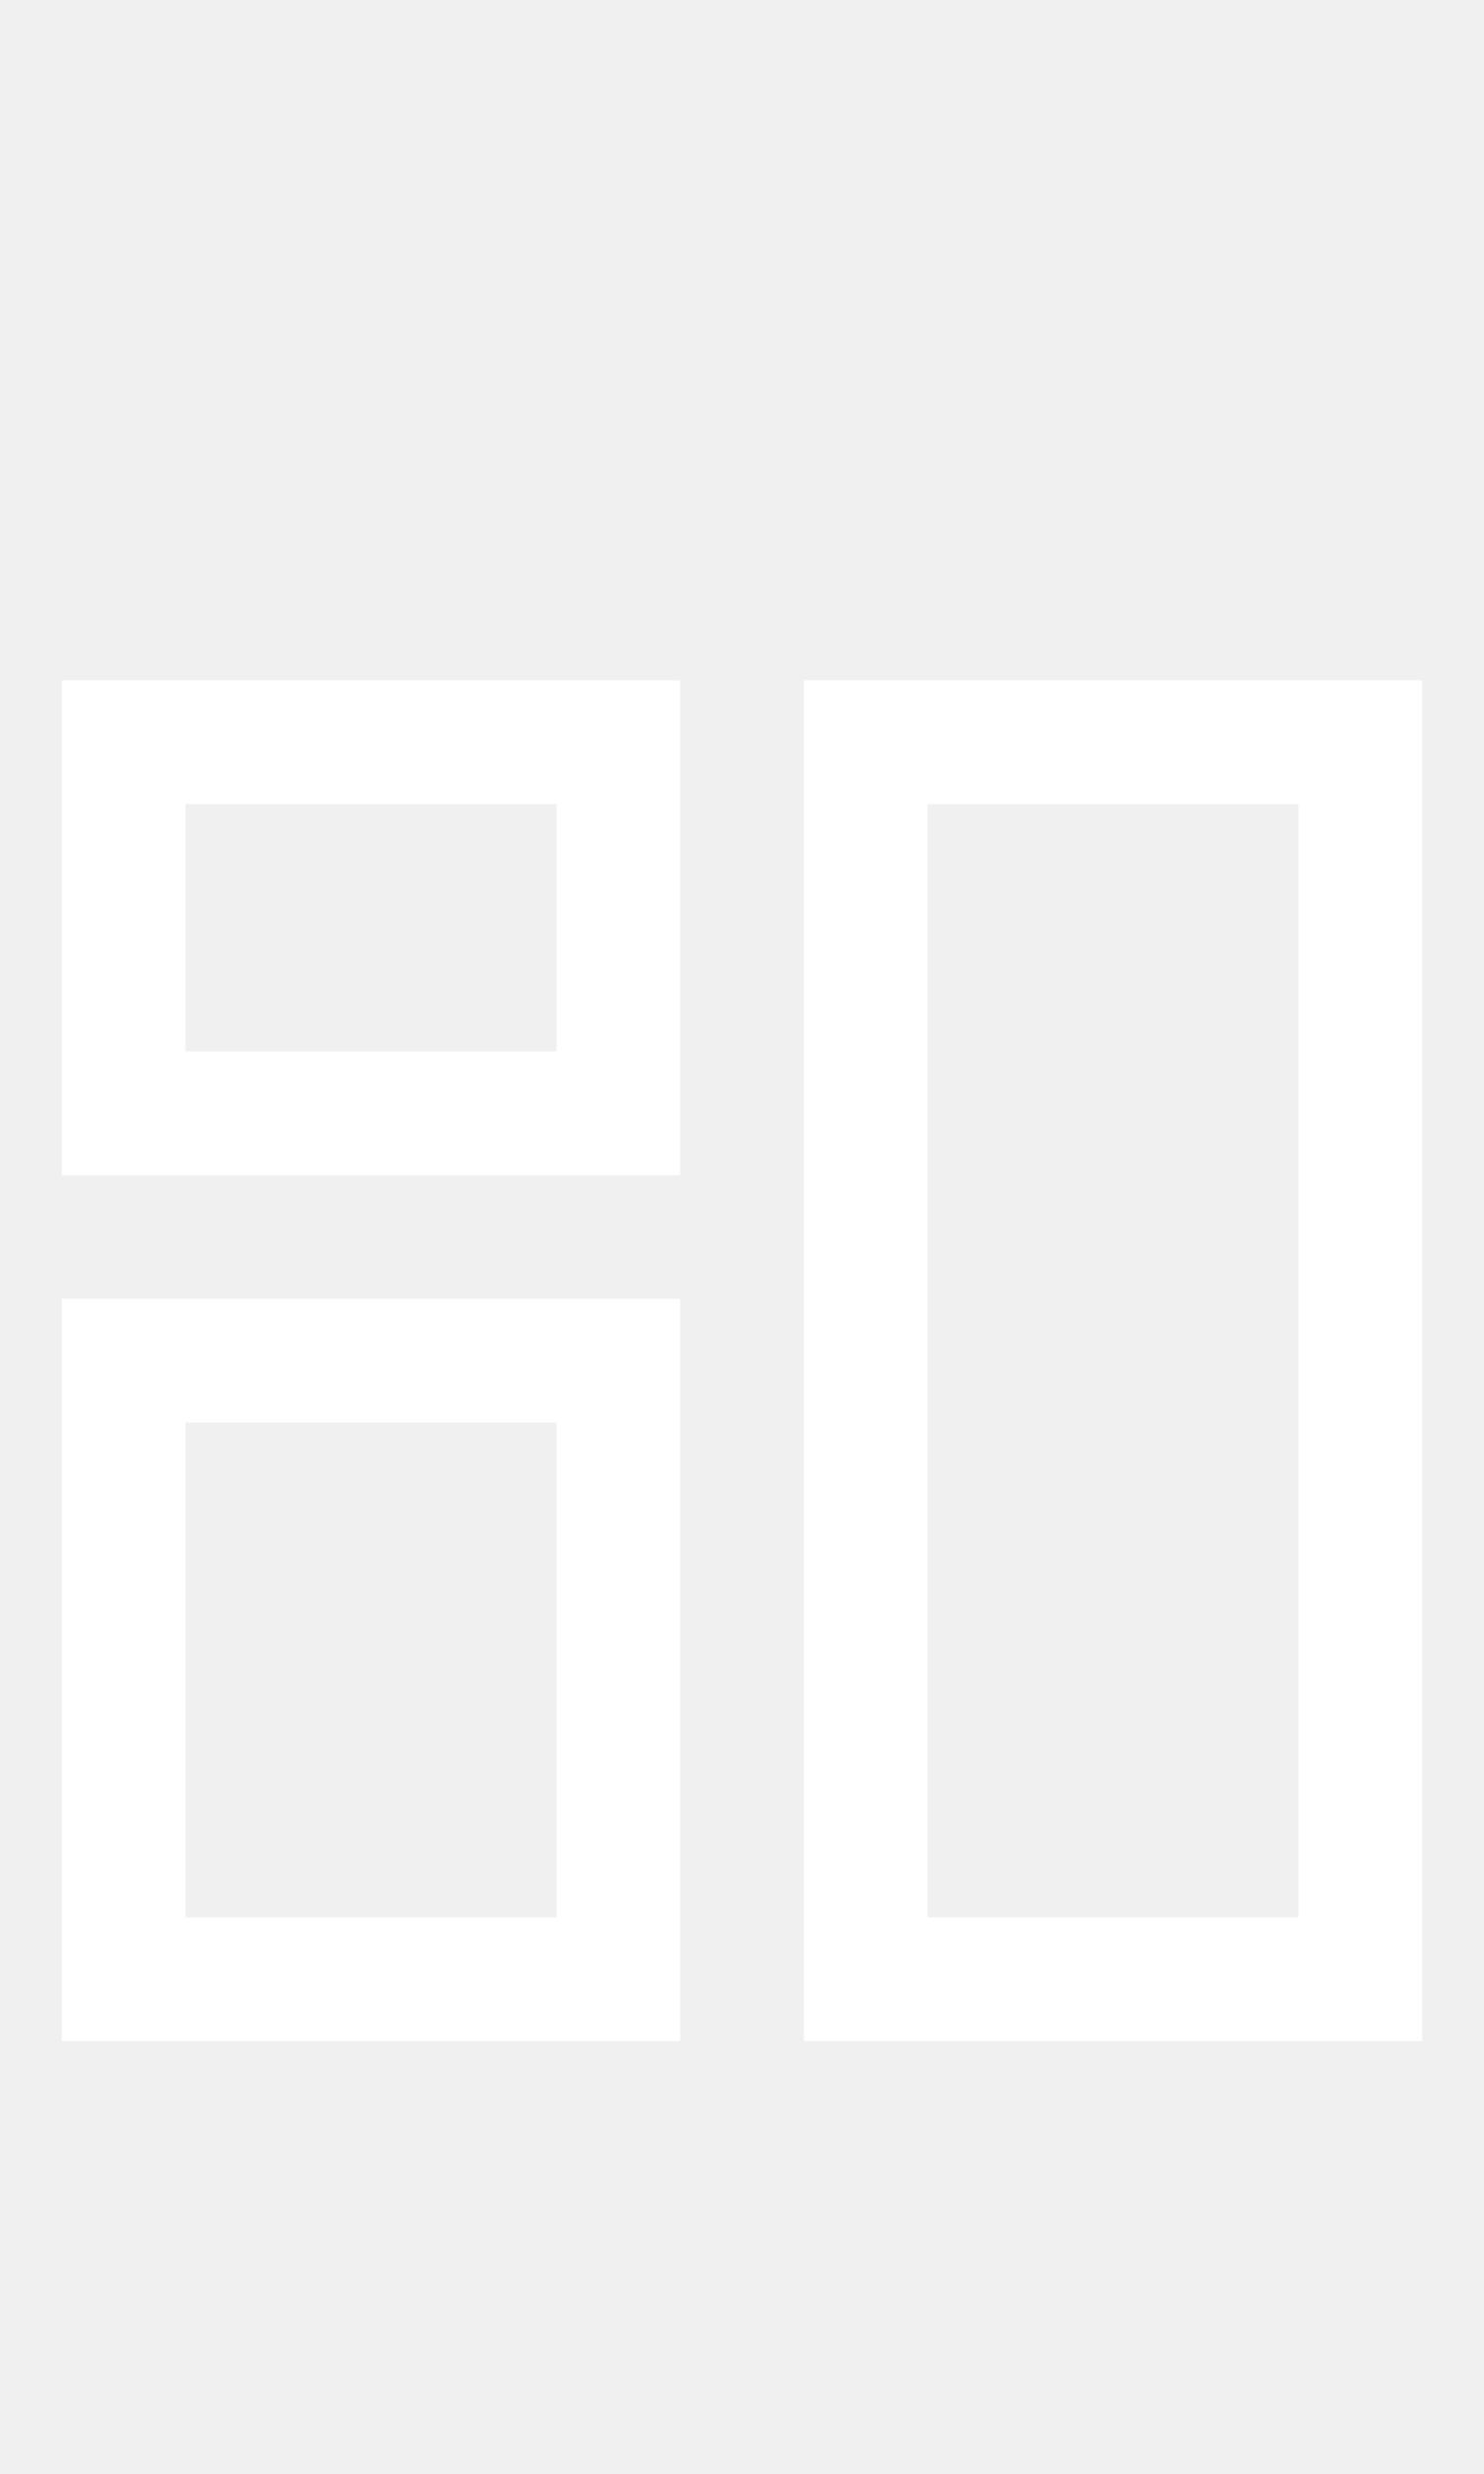
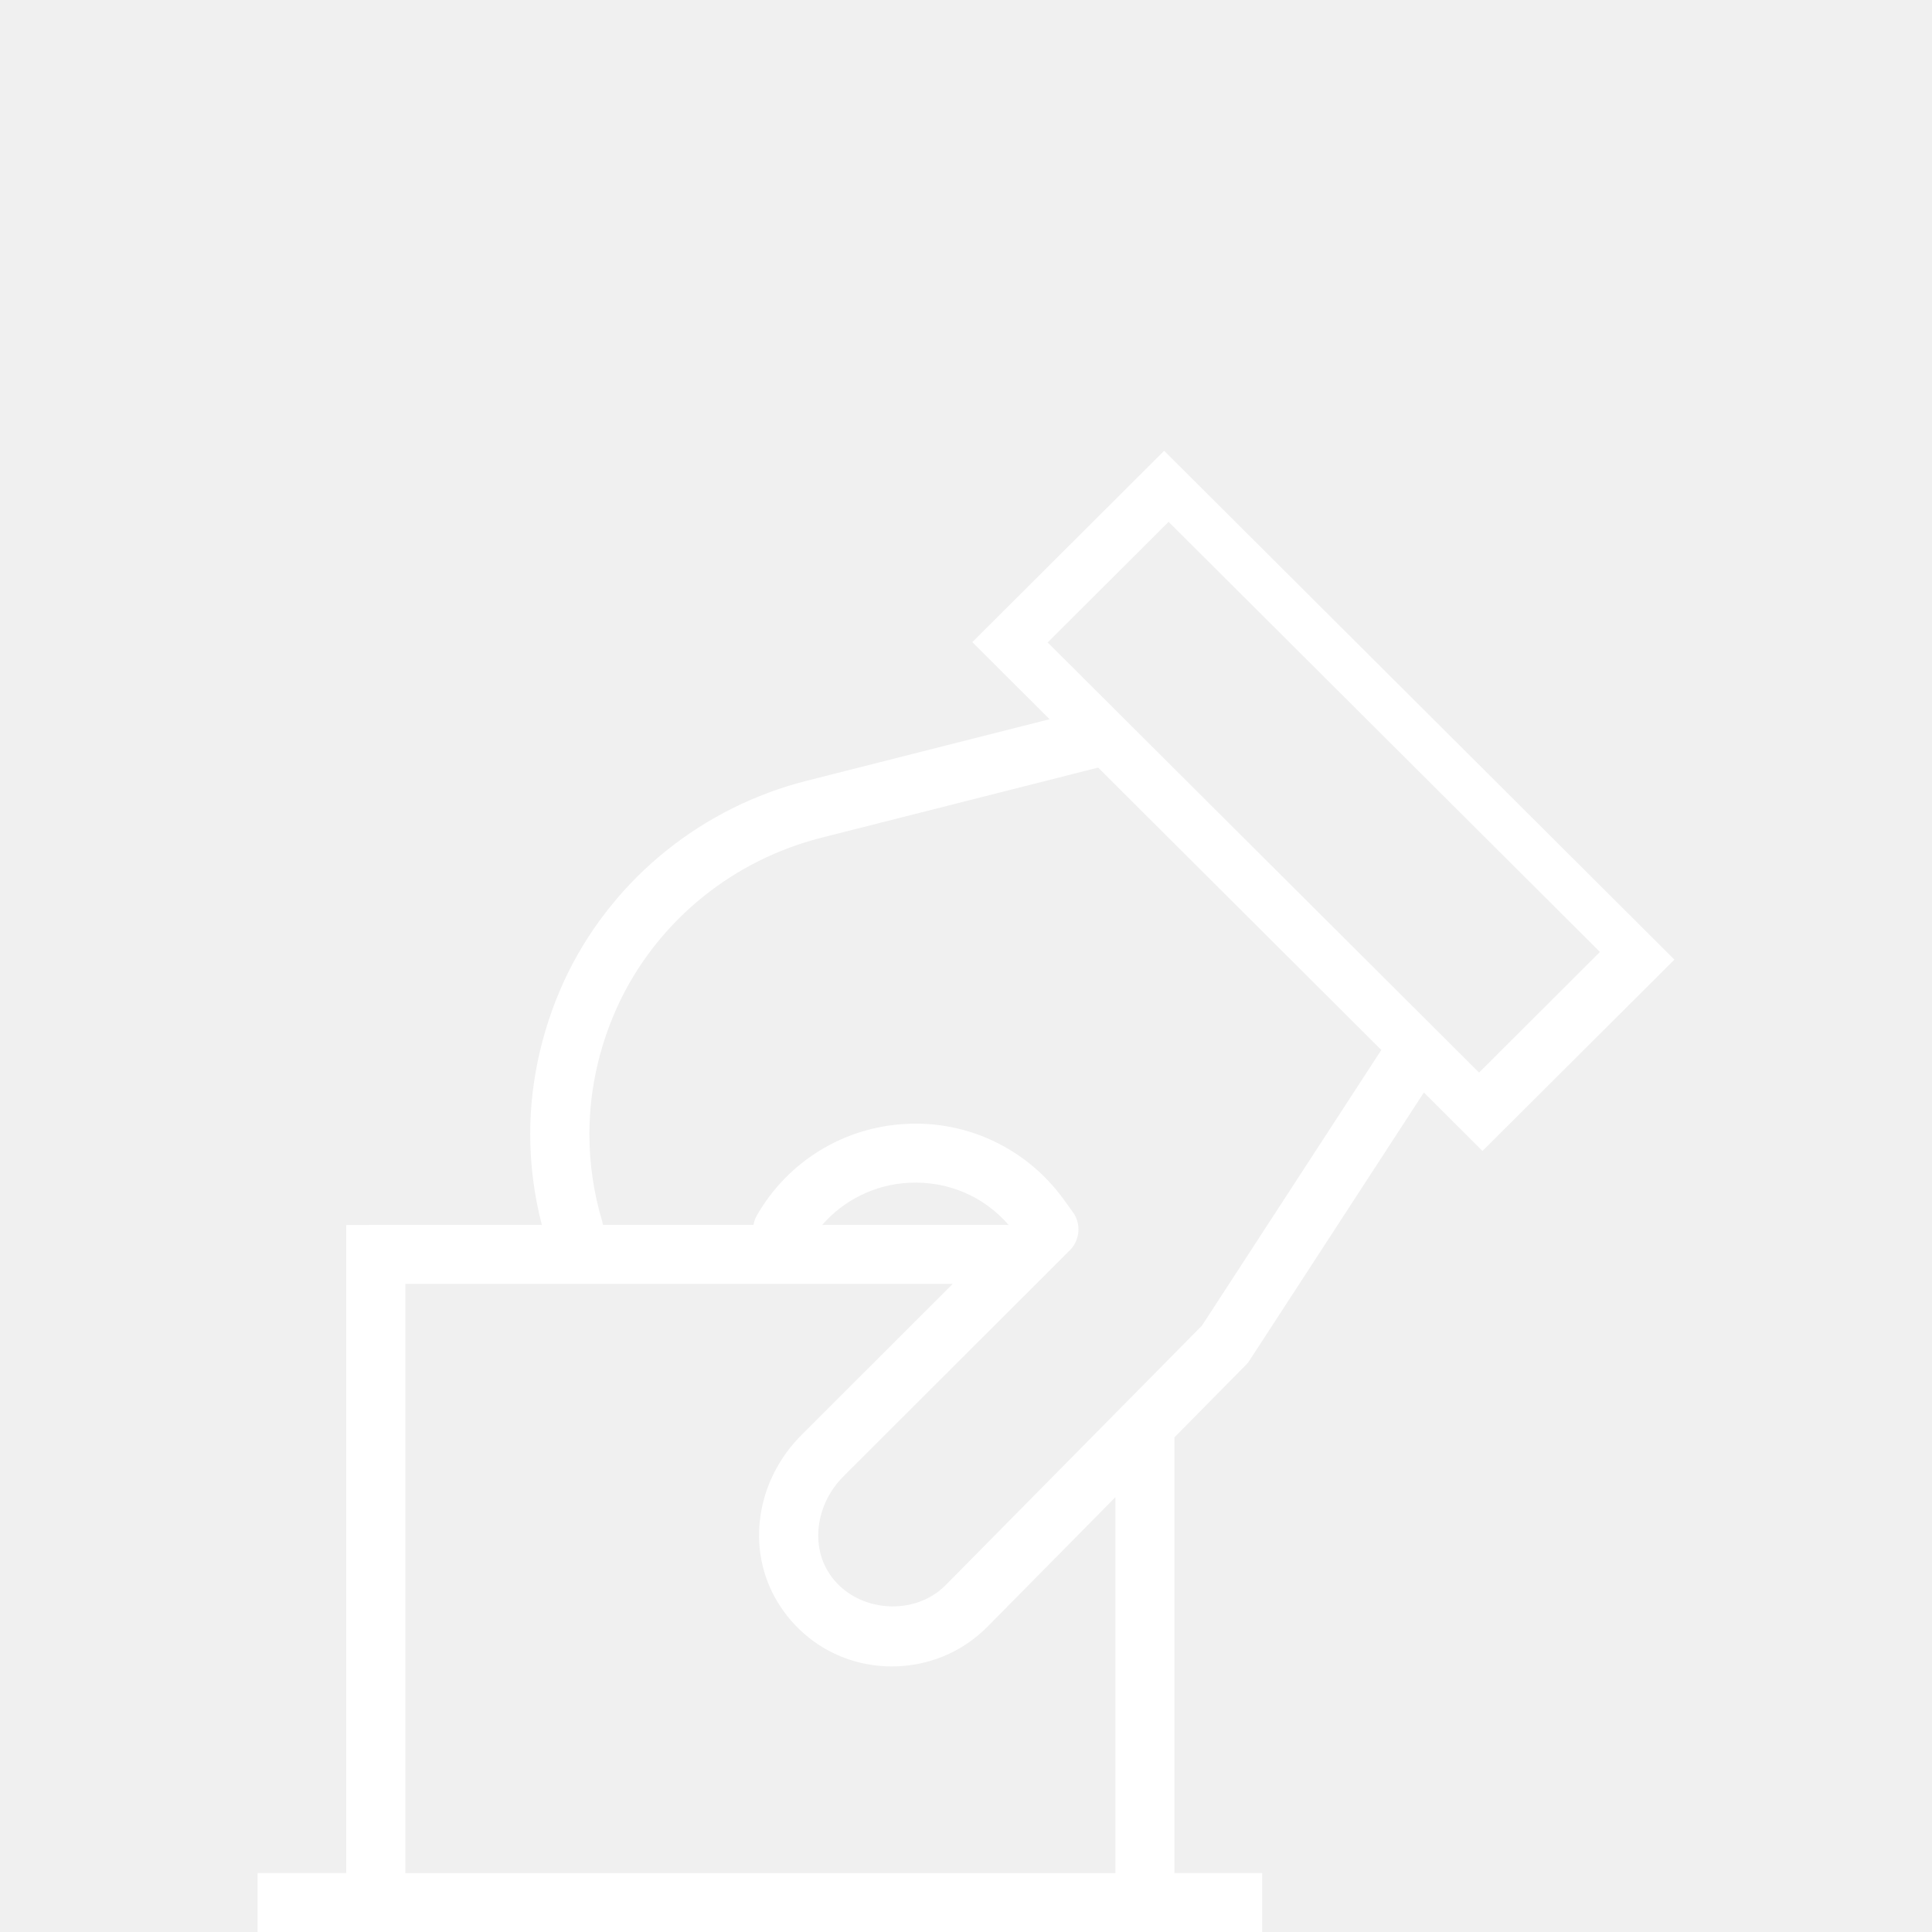
- <svg xmlns="http://www.w3.org/2000/svg" width="24px" height="40px" viewBox="0 0 24 40" version="1.1">
-   <g id="Dashboard" stroke="none" stroke-width="1" fill="none" fill-rule="evenodd">
-     <path d="M11,19 L1,19 L1,11 L11,11 L11,19 Z M3,17 L9,17 L9,13 L3,13 L3,17 Z" id="Path_18866" fill="#FFFFFF" fill-rule="nonzero" />
-     <path d="M23,33 L13,33 L13,11 L23,11 L23,33 Z M15,31 L21,31 L21,13 L15,13 L15,31 Z" id="Path_18867" fill="#FFFFFF" fill-rule="nonzero" />
-     <path d="M11,33 L1,33 L1,21 L11,21 L11,33 Z M3,31 L9,31 L9,23 L3,23 L3,31 Z" id="Path_18868" fill="#FFFFFF" fill-rule="nonzero" />
+ <svg xmlns="http://www.w3.org/2000/svg" width="30" height="30" viewBox="0 0 30 30" fill="none" version="1.1" id="svg11">
+   <g clip-path="url(#clip0)" id="g4">
+     <path d="M19.347 21.194C19.369 21.172 19.389 21.148 19.405 21.121L22.11 16.964L23.02 17.872L26 14.901L18.077 7L15.098 9.971L16.298 11.168L12.525 12.124C10.915 12.533 9.57 13.611 8.831 15.082C8.441 15.871 8.233 16.744 8.233 17.609C8.233 18.086 8.294 18.561 8.414 19.021H5.835C5.582 19.021 5.376 19.022 5.376 19.022V29.085H4V30H5.835H17.779H19.598V29.085H18.237V22.319L19.347 21.194ZM18.146 8.103L24.844 14.782L22.967 16.655L16.268 9.976L18.146 8.103ZM17.32 29.086H6.294V19.936H14.794L12.445 22.283C11.738 22.991 11.582 24.052 12.066 24.863C12.445 25.497 13.111 25.876 13.849 25.876C14.409 25.876 14.935 25.659 15.329 25.264L17.32 23.248V29.086H17.32ZM12.767 19.021C13.105 18.632 13.587 18.393 14.114 18.366C14.723 18.336 15.277 18.578 15.662 19.021H12.767ZM14.679 24.619C14.165 25.131 13.228 25.025 12.853 24.395C12.587 23.951 12.689 23.334 13.093 22.929L16.203 19.823C16.219 19.809 16.234 19.794 16.248 19.778L16.62 19.406C16.772 19.247 16.789 19.002 16.661 18.824L16.517 18.625C15.95 17.84 15.03 17.4 14.066 17.452C13.098 17.503 12.233 18.035 11.752 18.874C11.725 18.921 11.708 18.971 11.7 19.021H9.364C9.361 19.003 9.357 18.986 9.352 18.968C9.219 18.527 9.152 18.069 9.152 17.608C9.152 16.883 9.326 16.151 9.654 15.489C10.272 14.257 11.401 13.353 12.751 13.009L17.052 11.919L21.449 16.304L18.664 20.584L14.679 24.619Z" fill="white" stroke="white" stroke-width="0.6" id="path2" style="stroke:none;stroke-opacity:0;fill:#ffffff" />
  </g>
+   <defs id="defs9">
+     <clipPath id="clip0">
+       <rect width="30" height="30" fill="white" id="rect6" />
+     </clipPath>
+   </defs>
</svg>
